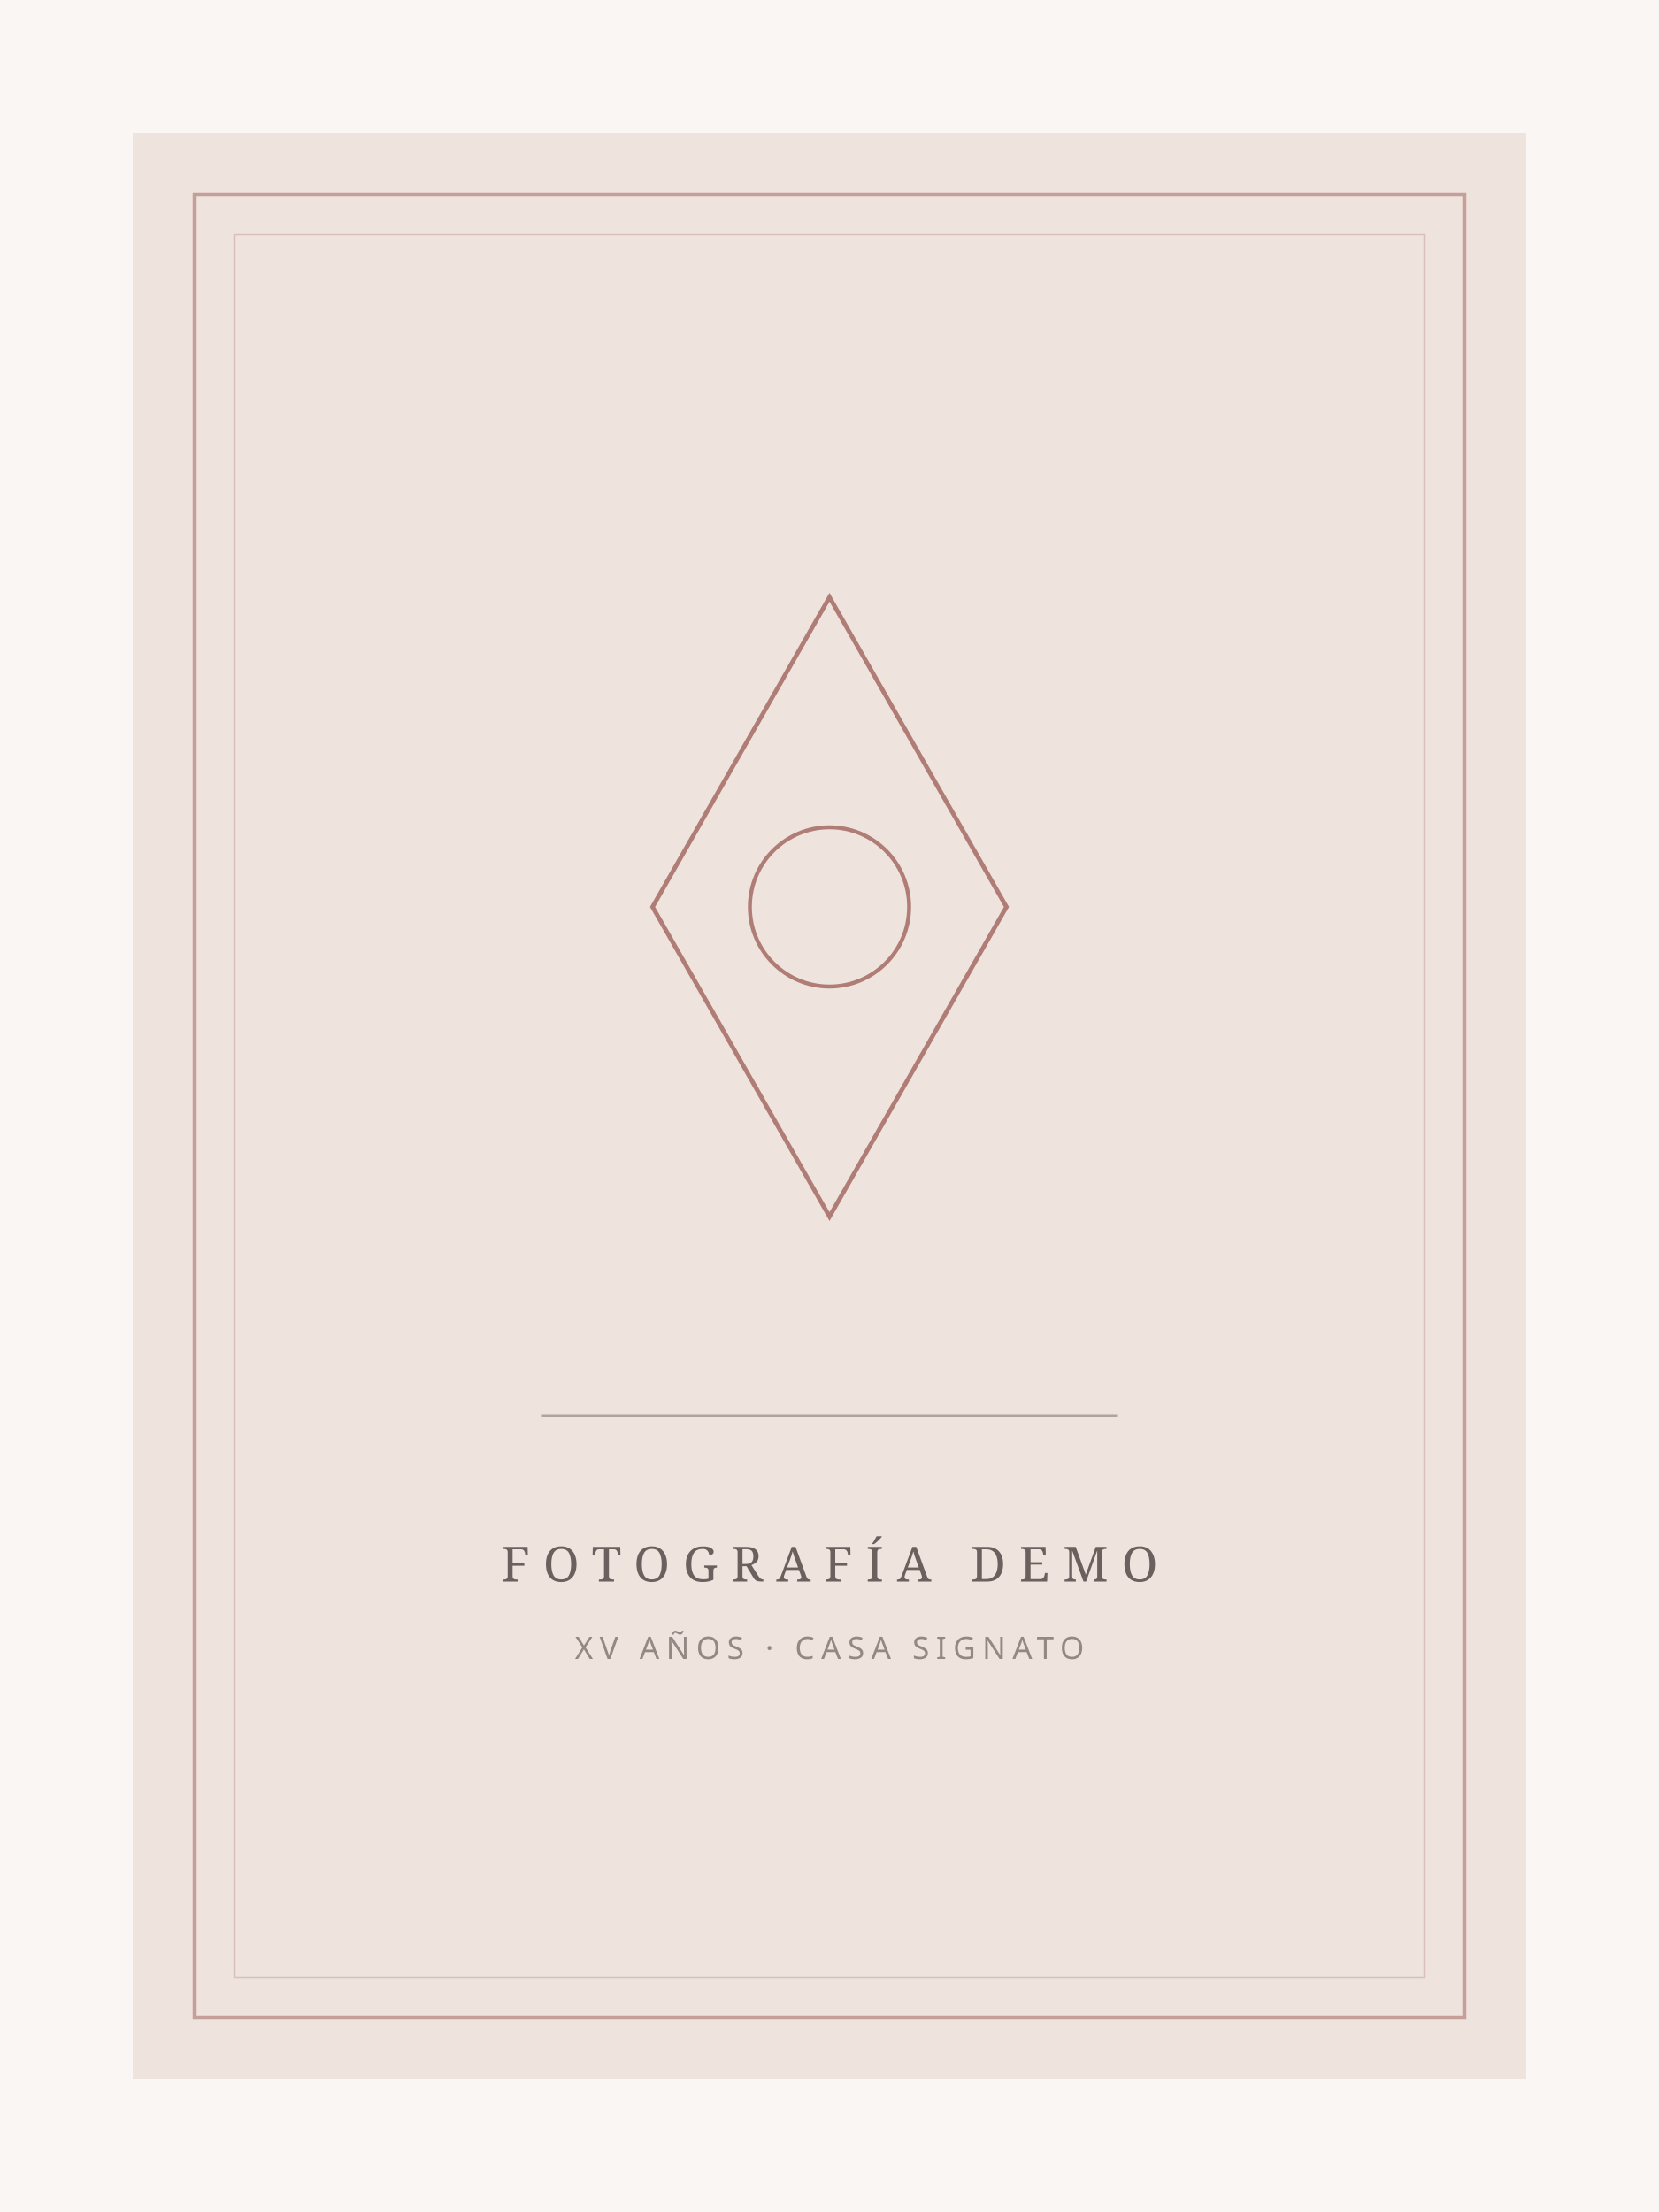
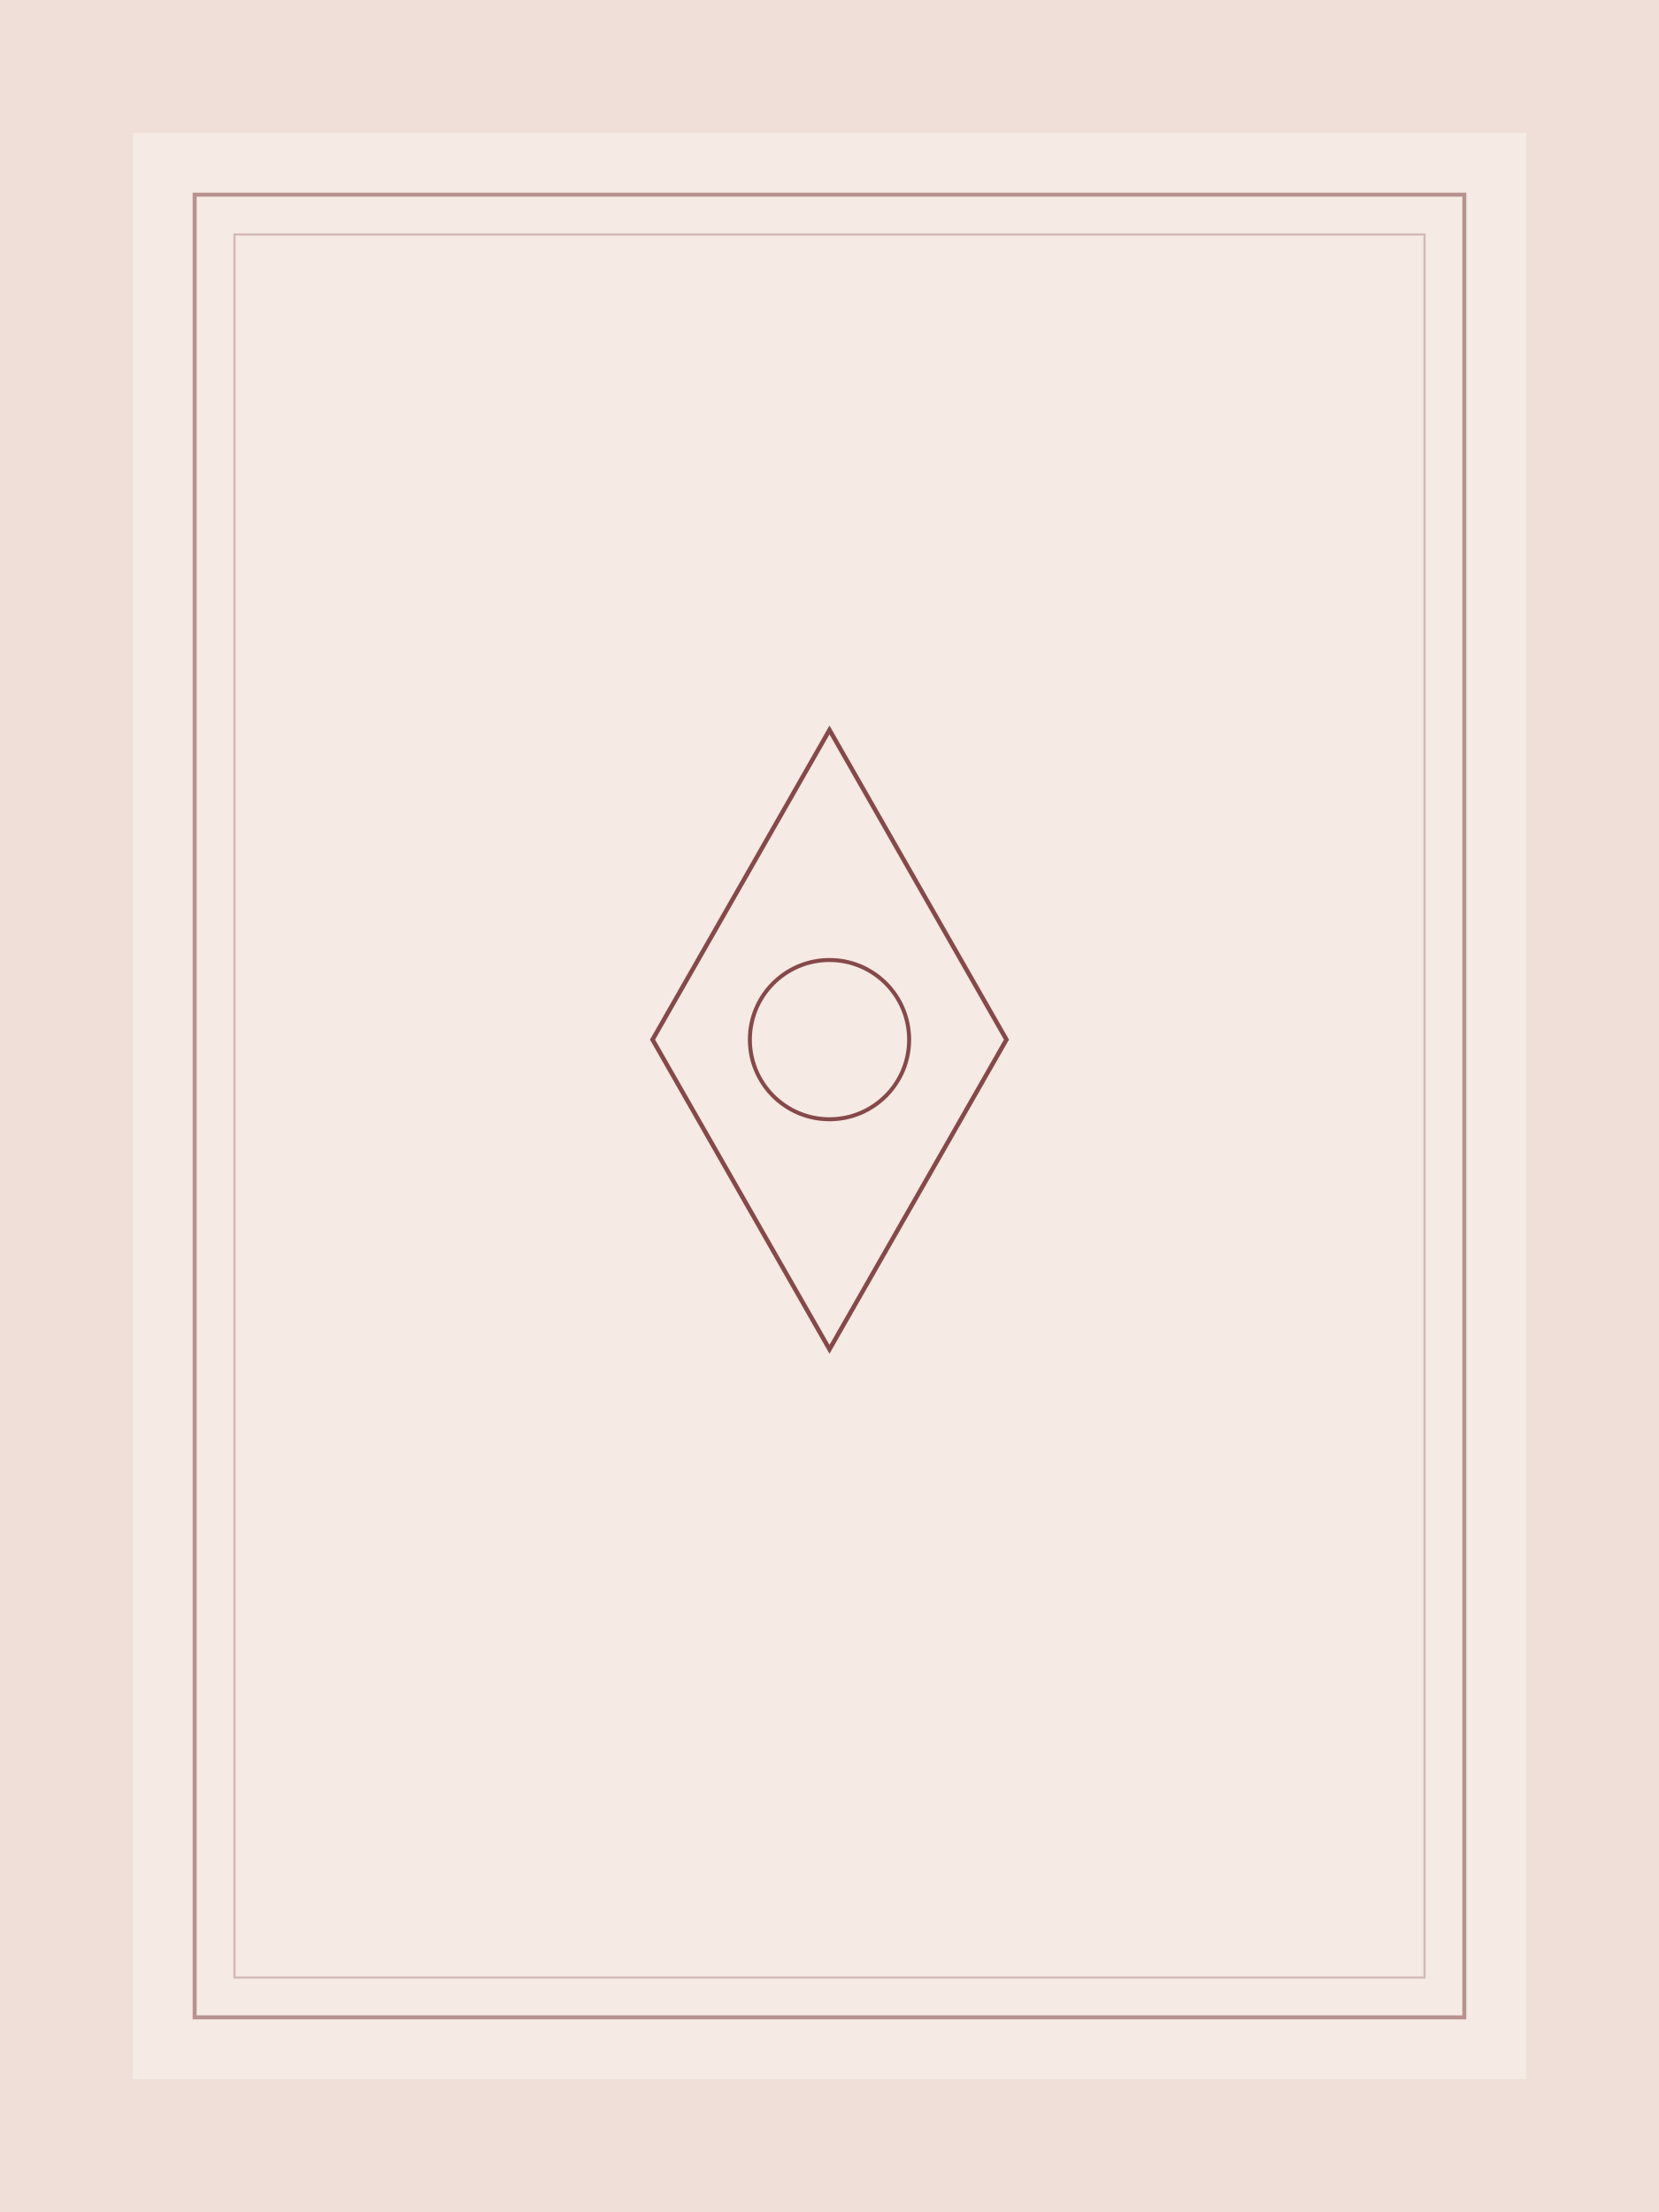
<svg xmlns="http://www.w3.org/2000/svg" viewBox="0 0 750 1000" fill="none">
-   <rect width="750" height="1000" fill="#FAF6F3" />
-   <rect x="60" y="60" width="630" height="880" fill="#EFE3DD" />
-   <rect x="88" y="88" width="574" height="824" stroke="#B07D76" stroke-width="1.8" stroke-opacity="0.65" />
-   <rect x="106" y="106" width="538" height="788" stroke="#B07D76" stroke-width="1" stroke-opacity="0.35" />
-   <path d="M375 270L455 410L375 550L295 410L375 270Z" stroke="#B07D76" stroke-width="2" />
-   <circle cx="375" cy="410" r="36" stroke="#B07D76" stroke-width="1.8" />
-   <path d="M245 640H505" stroke="#3A2E2E" stroke-width="1.2" stroke-opacity="0.35" />
-   <text x="375" y="715" text-anchor="middle" font-family="Georgia, serif" font-size="22" letter-spacing="6" fill="#3A2E2E" fill-opacity="0.72">FOTOGRAFÍA DEMO</text>
-   <text x="375" y="750" text-anchor="middle" font-family="sans-serif" font-size="14" letter-spacing="3" fill="#3A2E2E" fill-opacity="0.5">XV AÑOS · CASA SIGNATO</text>
+   <rect width="750" height="1000" fill="#EFDFD8" />
+   <rect x="60" y="60" width="630" height="880" fill="#F5EAE4" />
+   <rect x="88" y="88" width="574" height="824" stroke="#86494A" stroke-width="1.8" stroke-opacity="0.55" />
+   <rect x="106" y="106" width="538" height="788" stroke="#86494A" stroke-width="1" stroke-opacity="0.3" />
+   <path d="M375 330L455 470L375 610L295 470L375 330Z" stroke="#86494A" stroke-width="2" />
+   <circle cx="375" cy="470" r="36" stroke="#86494A" stroke-width="1.8" />
</svg>
